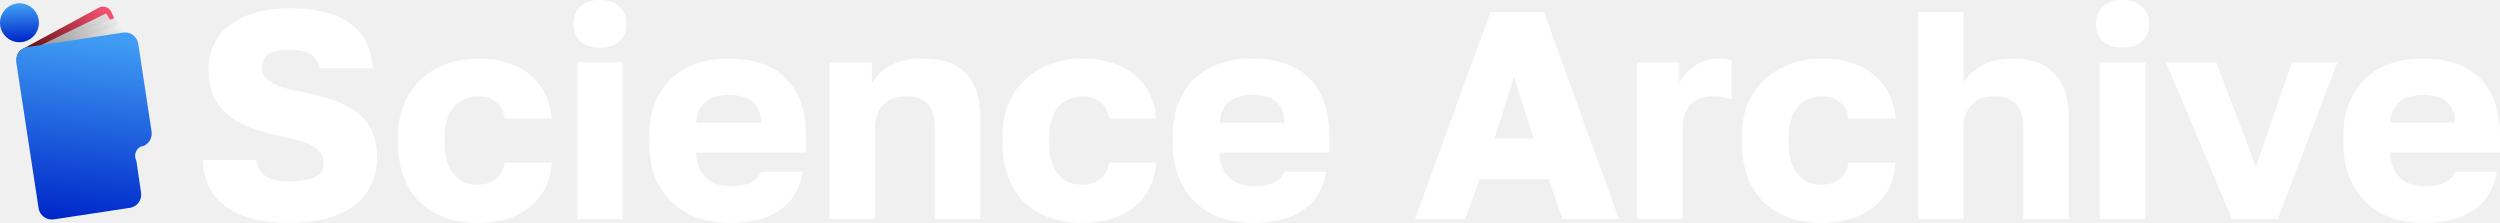
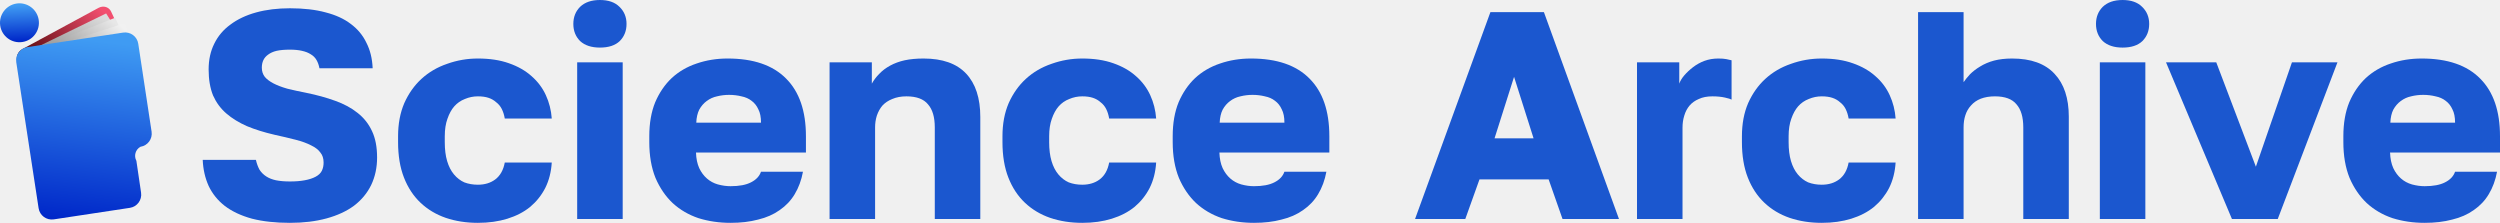
<svg xmlns="http://www.w3.org/2000/svg" xmlns:xlink="http://www.w3.org/1999/xlink" width="1494.518mm" height="133.217mm" viewBox="0 0 1494.518 133.217" version="1.1" id="svg5">
  <defs id="defs2">
    <linearGradient id="linearGradient26910">
      <stop style="stop-color:#313131;stop-opacity:1;" offset="0" id="stop26906" />
      <stop style="stop-color:#e7e7e7;stop-opacity:1;" offset="1" id="stop26908" />
    </linearGradient>
    <linearGradient id="linearGradient26904">
      <stop style="stop-color:#313131;stop-opacity:1;" offset="0" id="stop26900" />
      <stop style="stop-color:#dcdcdc;stop-opacity:1;" offset="1" id="stop26902" />
    </linearGradient>
    <linearGradient id="linearGradient26097">
      <stop style="stop-color:#313131;stop-opacity:1;" offset="0" id="stop26093" />
      <stop style="stop-color:#f1f1f1;stop-opacity:1;" offset="1" id="stop26095" />
    </linearGradient>
    <linearGradient id="linearGradient23909">
      <stop style="stop-color:#3f9bf3;stop-opacity:1;" offset="0" id="stop23905" />
      <stop style="stop-color:#0028c9;stop-opacity:1;" offset="1" id="stop23907" />
    </linearGradient>
    <linearGradient id="linearGradient21723">
      <stop style="stop-color:#3f9bf3;stop-opacity:1;" offset="0" id="stop21719" />
      <stop style="stop-color:#0028c9;stop-opacity:1;" offset="1" id="stop21721" />
    </linearGradient>
    <linearGradient id="linearGradient14964">
      <stop style="stop-color:#f24f6f;stop-opacity:1;" offset="0" id="stop14960" />
      <stop style="stop-color:#450000;stop-opacity:1;" offset="1" id="stop14962" />
    </linearGradient>
    <linearGradient xlink:href="#linearGradient14964" id="linearGradient14955" gradientUnits="userSpaceOnUse" x1="140.113" y1="115.858" x2="27.49" y2="151.428" gradientTransform="matrix(0.428531,-0.2318879,0.2289738,0.4924826,-22.08001,-14.55968)" />
    <linearGradient xlink:href="#linearGradient21723" id="linearGradient21725" x1="35.237" y1="61.036" x2="31.776" y2="92.498" gradientUnits="userSpaceOnUse" gradientTransform="matrix(0.6722887,0,0,0.6722887,-13.16986,-36.19401)" />
    <linearGradient xlink:href="#linearGradient23909" id="linearGradient23911" x1="83.659" y1="102.777" x2="42.375" y2="257.57" gradientUnits="userSpaceOnUse" gradientTransform="matrix(0.6647005,-0.1007243,0.1007243,0.6647005,-14.42513,-36.13899)" />
    <linearGradient xlink:href="#linearGradient26097" id="linearGradient26099" x1="-22.507" y1="194.882" x2="80.162" y2="139.697" gradientUnits="userSpaceOnUse" gradientTransform="matrix(0.7143603,0,0,0.6760841,6.340776,-55.71086)" />
    <linearGradient xlink:href="#linearGradient26904" id="linearGradient26134" gradientUnits="userSpaceOnUse" gradientTransform="matrix(0.7572741,0,0,0.6916352,-12.80855,-58.6773)" x1="-22.507" y1="194.882" x2="80.162" y2="139.697" />
    <linearGradient xlink:href="#linearGradient26910" id="linearGradient26171" gradientUnits="userSpaceOnUse" gradientTransform="matrix(0.7160646,0,0,0.6793366,-0.835394,-56.88393)" x1="-22.507" y1="194.882" x2="80.162" y2="139.697" />
  </defs>
  <g id="layer1" transform="translate(-79.9019,-38.39165)">
    <g aria-label="Science Archive" id="text616" style="font-weight:bold;font-size:176.68px;font-family:'Golos Text VF';-inkscape-font-specification:'Golos Text VF, Bold';fill:#1f41c9;stroke-width:8.945;stroke-linejoin:round">
-       <path d="m 253.21,171.608 q 12.191,0 21.908,-2.65 9.717,-2.65 16.431,-7.597 6.714,-5.124 10.247,-12.368 3.534,-7.421 3.534,-16.431 0,-9.364 -3.004,-15.725 -3.004,-6.537 -8.657,-10.954 -5.477,-4.417 -13.428,-7.244 -7.774,-2.827 -17.315,-4.77 -6.36,-1.237 -11.308,-2.474 -4.947,-1.413 -8.304,-3.18 -3.357,-1.767 -5.124,-3.887 -1.767,-2.297 -1.767,-5.477 0,-2.474 0.883,-4.417 0.883,-1.943 2.827,-3.357 2.12,-1.59 5.124,-2.297 3.18,-0.707 7.951,-0.707 4.24,0 7.244,0.707 3.18,0.707 5.3,2.12 2.12,1.237 3.357,3.357 1.237,2.12 1.767,4.947 h 31.802 q -0.353,-8.657 -3.71,-15.194 -3.18,-6.714 -9.364,-11.308 -6.007,-4.594 -15.018,-6.891 -9.011,-2.474 -21.378,-2.474 -11.131,0 -20.142,2.474 -9.011,2.474 -15.371,7.244 -6.36,4.594 -9.717,11.484 -3.357,6.714 -3.357,15.371 0,9.011 2.65,15.548 2.827,6.36 7.951,10.777 5.124,4.417 12.368,7.597 7.244,3.004 16.431,5.124 7.244,1.59 12.721,3.004 5.477,1.413 9.187,3.357 3.71,1.767 5.477,4.24 1.943,2.297 1.943,6.007 0,2.827 -1.06,4.947 -1.06,2.12 -3.71,3.534 -2.65,1.413 -6.537,2.12 -3.71,0.707 -8.834,0.707 -4.77,0 -8.304,-0.707 -3.357,-0.707 -5.83,-2.297 -2.474,-1.59 -4.064,-4.064 -1.413,-2.65 -2.12,-5.83 h -31.802 q 0.353,8.481 3.534,15.548 3.357,7.067 9.717,12.014 6.537,4.947 16.255,7.597 9.717,2.474 22.615,2.474 z" style="fill:#ffffff" id="path422" />
-       <path d="m 365.579,171.608 q 9.717,0 17.668,-2.474 7.951,-2.474 13.604,-7.067 5.654,-4.77 9.011,-11.308 3.357,-6.714 3.887,-15.194 h -28.092 q -1.237,6.714 -5.654,10.071 -4.24,3.18 -10.424,3.18 -4.417,0 -8.127,-1.413 -3.534,-1.59 -6.184,-4.77 -2.65,-3.18 -4.064,-7.951 -1.413,-4.77 -1.413,-11.308 v -3.534 q 0,-6.007 1.59,-10.424 1.59,-4.594 4.064,-7.421 2.65,-3.004 6.36,-4.417 3.71,-1.59 7.774,-1.59 3.71,0 6.36,0.883 2.65,0.883 4.594,2.65 2.12,1.59 3.357,4.064 1.237,2.474 1.767,5.654 h 28.092 q -0.53,-7.421 -3.534,-13.958 -3.004,-6.537 -8.481,-11.308 -5.477,-4.947 -13.604,-7.774 -7.951,-2.827 -18.551,-2.827 -9.541,0 -18.375,3.18 -8.834,3.004 -15.371,9.011 -6.36,5.83 -10.247,14.488 -3.71,8.657 -3.71,19.788 v 3.534 q 0,12.191 3.534,21.202 3.534,9.011 9.894,15.018 6.36,6.007 15.018,9.011 8.834,3.004 19.258,3.004 z" style="fill:#ffffff" id="path424" />
-       <path d="m 424.943,169.312 h 27.209 V 75.671 H 424.943 Z M 438.547,66.837 q 7.774,0 11.838,-3.887 4.064,-4.064 4.064,-10.247 0,-6.184 -4.24,-10.247 -4.064,-4.064 -11.661,-4.064 -7.597,0 -11.838,4.064 -4.064,4.064 -4.064,10.247 0,6.184 4.064,10.247 4.24,3.887 11.838,3.887 z" style="fill:#ffffff" id="path426" />
-       <path d="m 516.64,171.608 q 9.187,0 16.431,-1.943 7.421,-1.767 12.898,-5.654 5.654,-3.887 9.011,-9.541 3.534,-5.83 4.947,-13.428 h -25.089 q -1.413,4.064 -6.007,6.36 -4.417,2.297 -12.191,2.297 -3.71,0 -7.597,-1.06 -3.71,-1.06 -6.537,-3.534 -2.827,-2.474 -4.594,-6.184 -1.767,-3.887 -1.943,-9.364 h 65.725 v -9.717 q 0,-22.615 -11.838,-34.453 -11.838,-12.014 -34.983,-12.014 -9.894,0 -18.551,3.004 -8.481,2.827 -14.841,8.657 -6.184,5.83 -9.894,14.488 -3.534,8.657 -3.534,20.318 v 3.534 q 0,12.191 3.71,21.378 3.887,9.011 10.247,15.018 6.537,6.007 15.371,9.011 9.011,2.827 19.258,2.827 z m -0.883,-76.502 q 3.887,0 7.421,0.883 3.534,0.707 6.007,2.65 2.65,1.943 4.064,5.124 1.59,3.004 1.59,7.951 h -38.693 q 0.177,-4.594 1.767,-7.774 1.767,-3.18 4.417,-5.124 2.827,-2.12 6.184,-2.827 3.534,-0.883 7.244,-0.883 z" style="fill:#ffffff" id="path428" />
-       <path d="m 575.827,169.312 h 27.209 v -54.771 q 0,-3.71 1.06,-7.067 1.237,-3.534 3.357,-6.007 2.297,-2.474 5.83,-3.887 3.71,-1.59 8.481,-1.59 9.011,0 12.898,4.77 4.064,4.594 4.064,13.781 v 54.771 h 27.209 v -60.955 q 0,-16.961 -8.481,-25.972 -8.481,-9.011 -25.442,-9.011 -6.36,0 -11.308,1.06 -4.77,1.06 -8.657,3.18 -3.887,2.12 -6.537,4.947 -2.65,2.65 -4.417,5.83 V 75.671 H 575.827 Z" style="fill:#ffffff" id="path430" />
-       <path d="m 726.888,171.608 q 9.717,0 17.668,-2.474 7.951,-2.474 13.604,-7.067 5.654,-4.77 9.011,-11.308 3.357,-6.714 3.887,-15.194 H 742.966 q -1.237,6.714 -5.654,10.071 -4.24,3.18 -10.424,3.18 -4.417,0 -8.127,-1.413 -3.534,-1.59 -6.184,-4.77 -2.65,-3.18 -4.064,-7.951 -1.413,-4.77 -1.413,-11.308 v -3.534 q 0,-6.007 1.59,-10.424 1.59,-4.594 4.064,-7.421 2.65,-3.004 6.36,-4.417 3.71,-1.59 7.774,-1.59 3.71,0 6.36,0.883 2.65,0.883 4.594,2.65 2.12,1.59 3.357,4.064 1.237,2.474 1.767,5.654 h 28.092 q -0.53,-7.421 -3.534,-13.958 -3.004,-6.537 -8.481,-11.308 -5.477,-4.947 -13.604,-7.774 -7.951,-2.827 -18.551,-2.827 -9.541,0 -18.375,3.18 -8.834,3.004 -15.371,9.011 -6.36,5.83 -10.247,14.488 -3.71,8.657 -3.71,19.788 v 3.534 q 0,12.191 3.534,21.202 3.534,9.011 9.894,15.018 6.36,6.007 15.018,9.011 8.834,3.004 19.258,3.004 z" style="fill:#ffffff" id="path432" />
-       <path d="m 829.539,171.608 q 9.187,0 16.431,-1.943 7.421,-1.767 12.898,-5.654 5.654,-3.887 9.011,-9.541 3.534,-5.83 4.947,-13.428 h -25.089 q -1.413,4.064 -6.007,6.36 -4.417,2.297 -12.191,2.297 -3.71,0 -7.597,-1.06 -3.71,-1.06 -6.537,-3.534 -2.827,-2.474 -4.594,-6.184 -1.767,-3.887 -1.943,-9.364 h 65.725 v -9.717 q 0,-22.615 -11.838,-34.453 -11.838,-12.014 -34.983,-12.014 -9.894,0 -18.551,3.004 -8.481,2.827 -14.841,8.657 -6.184,5.83 -9.894,14.488 -3.534,8.657 -3.534,20.318 v 3.534 q 0,12.191 3.71,21.378 3.887,9.011 10.247,15.018 6.537,6.007 15.371,9.011 9.011,2.827 19.258,2.827 z m -0.883,-76.502 q 3.887,0 7.421,0.883 3.534,0.707 6.007,2.65 2.65,1.943 4.064,5.124 1.59,3.004 1.59,7.951 h -38.693 q 0.177,-4.594 1.767,-7.774 1.767,-3.18 4.417,-5.124 2.827,-2.12 6.184,-2.827 3.534,-0.883 7.244,-0.883 z" style="fill:#ffffff" id="path434" />
-       <path d="m 1013.992,169.312 h 33.746 L 1002.861,45.636 h -31.979 l -45.053,123.676 h 30.036 l 8.481,-23.675 h 41.343 z m -28.975,-84.983 11.661,36.749 h -23.322 z" style="fill:#ffffff" id="path436" />
-       <path d="m 1058.515,169.312 h 27.209 v -54.594 q 0,-3.887 1.06,-7.244 1.06,-3.534 3.18,-6.007 2.12,-2.474 5.477,-3.887 3.357,-1.59 8.127,-1.59 4.24,0 7.42,0.707 3.18,0.707 4.064,1.237 V 74.434 q -1.413,-0.353 -3.18,-0.707 -1.767,-0.353 -4.77,-0.353 -4.417,0 -8.304,1.413 -3.71,1.413 -6.714,3.71 -3.004,2.297 -5.3,4.947 -2.12,2.474 -3.004,4.947 v -12.721 h -25.265 z" style="fill:#ffffff" id="path438" />
-       <path d="m 1168.94,171.608 q 9.717,0 17.668,-2.474 7.951,-2.474 13.604,-7.067 5.654,-4.77 9.011,-11.308 3.357,-6.714 3.887,-15.194 h -28.092 q -1.237,6.714 -5.654,10.071 -4.24,3.18 -10.424,3.18 -4.417,0 -8.127,-1.413 -3.534,-1.59 -6.184,-4.77 -2.65,-3.18 -4.064,-7.951 -1.413,-4.77 -1.413,-11.308 v -3.534 q 0,-6.007 1.59,-10.424 1.59,-4.594 4.064,-7.421 2.65,-3.004 6.361,-4.417 3.71,-1.59 7.774,-1.59 3.71,0 6.361,0.883 2.65,0.883 4.594,2.65 2.12,1.59 3.357,4.064 1.237,2.474 1.767,5.654 h 28.092 q -0.53,-7.421 -3.534,-13.958 -3.004,-6.537 -8.481,-11.308 -5.477,-4.947 -13.604,-7.774 -7.951,-2.827 -18.551,-2.827 -9.541,0 -18.375,3.18 -8.834,3.004 -15.371,9.011 -6.361,5.83 -10.247,14.488 -3.71,8.657 -3.71,19.788 v 3.534 q 0,12.191 3.534,21.202 3.534,9.011 9.894,15.018 6.36,6.007 15.018,9.011 8.834,3.004 19.258,3.004 z" style="fill:#ffffff" id="path440" />
-       <path d="m 1226.538,169.312 h 27.209 v -54.771 q 0,-4.064 1.06,-7.244 1.06,-3.357 3.357,-5.83 2.297,-2.65 5.83,-4.064 3.71,-1.413 8.481,-1.413 9.011,0 12.898,4.77 4.064,4.594 4.064,13.781 v 54.771 h 27.209 v -61.131 q 0,-16.608 -8.481,-25.619 -8.481,-9.187 -25.442,-9.187 -6.007,0 -10.777,1.237 -4.594,1.237 -8.304,3.534 -3.534,2.12 -6.007,4.594 -2.297,2.474 -3.887,4.77 V 45.636 h -27.209 z" style="fill:#ffffff" id="path442" />
-       <path d="m 1335.196,169.312 h 27.209 V 75.671 h -27.209 z m 13.604,-102.474 q 7.774,0 11.838,-3.887 4.064,-4.064 4.064,-10.247 0,-6.184 -4.24,-10.247 -4.064,-4.064 -11.661,-4.064 -7.597,0 -11.838,4.064 -4.064,4.064 -4.064,10.247 0,6.184 4.064,10.247 4.24,3.887 11.838,3.887 z" style="fill:#ffffff" id="path444" />
-       <path d="m 1414.172,169.312 h 27.385 l 35.689,-93.64 h -27.209 l -21.555,62.368 -23.675,-62.368 h -30.036 z" style="fill:#ffffff" id="path446" />
-       <path d="m 1529.367,171.608 q 9.187,0 16.431,-1.943 7.421,-1.767 12.898,-5.654 5.654,-3.887 9.011,-9.541 3.534,-5.83 4.947,-13.428 h -25.089 q -1.413,4.064 -6.007,6.36 -4.417,2.297 -12.191,2.297 -3.71,0 -7.597,-1.06 -3.71,-1.06 -6.537,-3.534 -2.827,-2.474 -4.594,-6.184 -1.767,-3.887 -1.944,-9.364 h 65.725 v -9.717 q 0,-22.615 -11.838,-34.453 -11.838,-12.014 -34.983,-12.014 -9.894,0 -18.551,3.004 -8.481,2.827 -14.841,8.657 -6.184,5.83 -9.894,14.488 -3.534,8.657 -3.534,20.318 v 3.534 q 0,12.191 3.71,21.378 3.887,9.011 10.247,15.018 6.537,6.007 15.371,9.011 9.011,2.827 19.258,2.827 z m -0.883,-76.502 q 3.887,0 7.421,0.883 3.534,0.707 6.007,2.65 2.65,1.943 4.064,5.124 1.59,3.004 1.59,7.951 h -38.693 q 0.177,-4.594 1.767,-7.774 1.767,-3.18 4.417,-5.124 2.827,-2.12 6.184,-2.827 3.534,-0.883 7.244,-0.883 z" style="fill:#ffffff" id="path448" />
+       <path d="m 253.21,171.608 q 12.191,0 21.908,-2.65 9.717,-2.65 16.431,-7.597 6.714,-5.124 10.247,-12.368 3.534,-7.421 3.534,-16.431 0,-9.364 -3.004,-15.725 -3.004,-6.537 -8.657,-10.954 -5.477,-4.417 -13.428,-7.244 -7.774,-2.827 -17.315,-4.77 -6.36,-1.237 -11.308,-2.474 -4.947,-1.413 -8.304,-3.18 -3.357,-1.767 -5.124,-3.887 -1.767,-2.297 -1.767,-5.477 0,-2.474 0.883,-4.417 0.883,-1.943 2.827,-3.357 2.12,-1.59 5.124,-2.297 3.18,-0.707 7.951,-0.707 4.24,0 7.244,0.707 3.18,0.707 5.3,2.12 2.12,1.237 3.357,3.357 1.237,2.12 1.767,4.947 h 31.802 q -0.353,-8.657 -3.71,-15.194 -3.18,-6.714 -9.364,-11.308 -6.007,-4.594 -15.018,-6.891 -9.011,-2.474 -21.378,-2.474 -11.131,0 -20.142,2.474 -9.011,2.474 -15.371,7.244 -6.36,4.594 -9.717,11.484 -3.357,6.714 -3.357,15.371 0,9.011 2.65,15.548 2.827,6.36 7.951,10.777 5.124,4.417 12.368,7.597 7.244,3.004 16.431,5.124 7.244,1.59 12.721,3.004 5.477,1.413 9.187,3.357 3.71,1.767 5.477,4.24 1.943,2.297 1.943,6.007 0,2.827 -1.06,4.947 -1.06,2.12 -3.71,3.534 -2.65,1.413 -6.537,2.12 -3.71,0.707 -8.834,0.707 -4.77,0 -8.304,-0.707 -3.357,-0.707 -5.83,-2.297 -2.474,-1.59 -4.064,-4.064 -1.413,-2.65 -2.12,-5.83 h -31.802 q 0.353,8.481 3.534,15.548 3.357,7.067 9.717,12.014 6.537,4.947 16.255,7.597 9.717,2.474 22.615,2.474 z" style="fill:#1B57CFFF" id="path422" />
+       <path d="m 365.579,171.608 q 9.717,0 17.668,-2.474 7.951,-2.474 13.604,-7.067 5.654,-4.77 9.011,-11.308 3.357,-6.714 3.887,-15.194 h -28.092 q -1.237,6.714 -5.654,10.071 -4.24,3.18 -10.424,3.18 -4.417,0 -8.127,-1.413 -3.534,-1.59 -6.184,-4.77 -2.65,-3.18 -4.064,-7.951 -1.413,-4.77 -1.413,-11.308 v -3.534 q 0,-6.007 1.59,-10.424 1.59,-4.594 4.064,-7.421 2.65,-3.004 6.36,-4.417 3.71,-1.59 7.774,-1.59 3.71,0 6.36,0.883 2.65,0.883 4.594,2.65 2.12,1.59 3.357,4.064 1.237,2.474 1.767,5.654 h 28.092 q -0.53,-7.421 -3.534,-13.958 -3.004,-6.537 -8.481,-11.308 -5.477,-4.947 -13.604,-7.774 -7.951,-2.827 -18.551,-2.827 -9.541,0 -18.375,3.18 -8.834,3.004 -15.371,9.011 -6.36,5.83 -10.247,14.488 -3.71,8.657 -3.71,19.788 v 3.534 q 0,12.191 3.534,21.202 3.534,9.011 9.894,15.018 6.36,6.007 15.018,9.011 8.834,3.004 19.258,3.004 z" style="fill:#1B57CFFF" id="path424" />
+       <path d="m 424.943,169.312 h 27.209 V 75.671 H 424.943 Z M 438.547,66.837 q 7.774,0 11.838,-3.887 4.064,-4.064 4.064,-10.247 0,-6.184 -4.24,-10.247 -4.064,-4.064 -11.661,-4.064 -7.597,0 -11.838,4.064 -4.064,4.064 -4.064,10.247 0,6.184 4.064,10.247 4.24,3.887 11.838,3.887 z" style="fill:#1B57CFFF" id="path426" />
+       <path d="m 516.64,171.608 q 9.187,0 16.431,-1.943 7.421,-1.767 12.898,-5.654 5.654,-3.887 9.011,-9.541 3.534,-5.83 4.947,-13.428 h -25.089 q -1.413,4.064 -6.007,6.36 -4.417,2.297 -12.191,2.297 -3.71,0 -7.597,-1.06 -3.71,-1.06 -6.537,-3.534 -2.827,-2.474 -4.594,-6.184 -1.767,-3.887 -1.943,-9.364 h 65.725 v -9.717 q 0,-22.615 -11.838,-34.453 -11.838,-12.014 -34.983,-12.014 -9.894,0 -18.551,3.004 -8.481,2.827 -14.841,8.657 -6.184,5.83 -9.894,14.488 -3.534,8.657 -3.534,20.318 v 3.534 q 0,12.191 3.71,21.378 3.887,9.011 10.247,15.018 6.537,6.007 15.371,9.011 9.011,2.827 19.258,2.827 z m -0.883,-76.502 q 3.887,0 7.421,0.883 3.534,0.707 6.007,2.65 2.65,1.943 4.064,5.124 1.59,3.004 1.59,7.951 h -38.693 q 0.177,-4.594 1.767,-7.774 1.767,-3.18 4.417,-5.124 2.827,-2.12 6.184,-2.827 3.534,-0.883 7.244,-0.883 z" style="fill:#1B57CFFF" id="path428" />
+       <path d="m 575.827,169.312 h 27.209 v -54.771 q 0,-3.71 1.06,-7.067 1.237,-3.534 3.357,-6.007 2.297,-2.474 5.83,-3.887 3.71,-1.59 8.481,-1.59 9.011,0 12.898,4.77 4.064,4.594 4.064,13.781 v 54.771 h 27.209 v -60.955 q 0,-16.961 -8.481,-25.972 -8.481,-9.011 -25.442,-9.011 -6.36,0 -11.308,1.06 -4.77,1.06 -8.657,3.18 -3.887,2.12 -6.537,4.947 -2.65,2.65 -4.417,5.83 V 75.671 H 575.827 Z" style="fill:#1B57CFFF" id="path430" />
+       <path d="m 726.888,171.608 q 9.717,0 17.668,-2.474 7.951,-2.474 13.604,-7.067 5.654,-4.77 9.011,-11.308 3.357,-6.714 3.887,-15.194 H 742.966 q -1.237,6.714 -5.654,10.071 -4.24,3.18 -10.424,3.18 -4.417,0 -8.127,-1.413 -3.534,-1.59 -6.184,-4.77 -2.65,-3.18 -4.064,-7.951 -1.413,-4.77 -1.413,-11.308 v -3.534 q 0,-6.007 1.59,-10.424 1.59,-4.594 4.064,-7.421 2.65,-3.004 6.36,-4.417 3.71,-1.59 7.774,-1.59 3.71,0 6.36,0.883 2.65,0.883 4.594,2.65 2.12,1.59 3.357,4.064 1.237,2.474 1.767,5.654 h 28.092 q -0.53,-7.421 -3.534,-13.958 -3.004,-6.537 -8.481,-11.308 -5.477,-4.947 -13.604,-7.774 -7.951,-2.827 -18.551,-2.827 -9.541,0 -18.375,3.18 -8.834,3.004 -15.371,9.011 -6.36,5.83 -10.247,14.488 -3.71,8.657 -3.71,19.788 v 3.534 q 0,12.191 3.534,21.202 3.534,9.011 9.894,15.018 6.36,6.007 15.018,9.011 8.834,3.004 19.258,3.004 z" style="fill:#1B57CFFF" id="path432" />
+       <path d="m 829.539,171.608 q 9.187,0 16.431,-1.943 7.421,-1.767 12.898,-5.654 5.654,-3.887 9.011,-9.541 3.534,-5.83 4.947,-13.428 h -25.089 q -1.413,4.064 -6.007,6.36 -4.417,2.297 -12.191,2.297 -3.71,0 -7.597,-1.06 -3.71,-1.06 -6.537,-3.534 -2.827,-2.474 -4.594,-6.184 -1.767,-3.887 -1.943,-9.364 h 65.725 v -9.717 q 0,-22.615 -11.838,-34.453 -11.838,-12.014 -34.983,-12.014 -9.894,0 -18.551,3.004 -8.481,2.827 -14.841,8.657 -6.184,5.83 -9.894,14.488 -3.534,8.657 -3.534,20.318 v 3.534 q 0,12.191 3.71,21.378 3.887,9.011 10.247,15.018 6.537,6.007 15.371,9.011 9.011,2.827 19.258,2.827 z m -0.883,-76.502 q 3.887,0 7.421,0.883 3.534,0.707 6.007,2.65 2.65,1.943 4.064,5.124 1.59,3.004 1.59,7.951 h -38.693 q 0.177,-4.594 1.767,-7.774 1.767,-3.18 4.417,-5.124 2.827,-2.12 6.184,-2.827 3.534,-0.883 7.244,-0.883 z" style="fill:#1B57CFFF" id="path434" />
+       <path d="m 1013.992,169.312 h 33.746 L 1002.861,45.636 h -31.979 l -45.053,123.676 h 30.036 l 8.481,-23.675 h 41.343 z m -28.975,-84.983 11.661,36.749 h -23.322 z" style="fill:#1B57CFFF" id="path436" />
+       <path d="m 1058.515,169.312 h 27.209 v -54.594 q 0,-3.887 1.06,-7.244 1.06,-3.534 3.18,-6.007 2.12,-2.474 5.477,-3.887 3.357,-1.59 8.127,-1.59 4.24,0 7.42,0.707 3.18,0.707 4.064,1.237 V 74.434 q -1.413,-0.353 -3.18,-0.707 -1.767,-0.353 -4.77,-0.353 -4.417,0 -8.304,1.413 -3.71,1.413 -6.714,3.71 -3.004,2.297 -5.3,4.947 -2.12,2.474 -3.004,4.947 v -12.721 h -25.265 z" style="fill:#1B57CFFF" id="path438" />
+       <path d="m 1168.94,171.608 q 9.717,0 17.668,-2.474 7.951,-2.474 13.604,-7.067 5.654,-4.77 9.011,-11.308 3.357,-6.714 3.887,-15.194 h -28.092 q -1.237,6.714 -5.654,10.071 -4.24,3.18 -10.424,3.18 -4.417,0 -8.127,-1.413 -3.534,-1.59 -6.184,-4.77 -2.65,-3.18 -4.064,-7.951 -1.413,-4.77 -1.413,-11.308 v -3.534 q 0,-6.007 1.59,-10.424 1.59,-4.594 4.064,-7.421 2.65,-3.004 6.361,-4.417 3.71,-1.59 7.774,-1.59 3.71,0 6.361,0.883 2.65,0.883 4.594,2.65 2.12,1.59 3.357,4.064 1.237,2.474 1.767,5.654 h 28.092 q -0.53,-7.421 -3.534,-13.958 -3.004,-6.537 -8.481,-11.308 -5.477,-4.947 -13.604,-7.774 -7.951,-2.827 -18.551,-2.827 -9.541,0 -18.375,3.18 -8.834,3.004 -15.371,9.011 -6.361,5.83 -10.247,14.488 -3.71,8.657 -3.71,19.788 v 3.534 q 0,12.191 3.534,21.202 3.534,9.011 9.894,15.018 6.36,6.007 15.018,9.011 8.834,3.004 19.258,3.004 z" style="fill:#1B57CFFF" id="path440" />
+       <path d="m 1226.538,169.312 h 27.209 v -54.771 q 0,-4.064 1.06,-7.244 1.06,-3.357 3.357,-5.83 2.297,-2.65 5.83,-4.064 3.71,-1.413 8.481,-1.413 9.011,0 12.898,4.77 4.064,4.594 4.064,13.781 v 54.771 h 27.209 v -61.131 q 0,-16.608 -8.481,-25.619 -8.481,-9.187 -25.442,-9.187 -6.007,0 -10.777,1.237 -4.594,1.237 -8.304,3.534 -3.534,2.12 -6.007,4.594 -2.297,2.474 -3.887,4.77 V 45.636 h -27.209 z" style="fill:#1B57CFFF" id="path442" />
+       <path d="m 1335.196,169.312 h 27.209 V 75.671 h -27.209 z m 13.604,-102.474 q 7.774,0 11.838,-3.887 4.064,-4.064 4.064,-10.247 0,-6.184 -4.24,-10.247 -4.064,-4.064 -11.661,-4.064 -7.597,0 -11.838,4.064 -4.064,4.064 -4.064,10.247 0,6.184 4.064,10.247 4.24,3.887 11.838,3.887 z" style="fill:#1B57CFFF" id="path444" />
+       <path d="m 1414.172,169.312 h 27.385 l 35.689,-93.64 h -27.209 l -21.555,62.368 -23.675,-62.368 h -30.036 z" style="fill:#1B57CFFF" id="path446" />
+       <path d="m 1529.367,171.608 q 9.187,0 16.431,-1.943 7.421,-1.767 12.898,-5.654 5.654,-3.887 9.011,-9.541 3.534,-5.83 4.947,-13.428 h -25.089 q -1.413,4.064 -6.007,6.36 -4.417,2.297 -12.191,2.297 -3.71,0 -7.597,-1.06 -3.71,-1.06 -6.537,-3.534 -2.827,-2.474 -4.594,-6.184 -1.767,-3.887 -1.944,-9.364 h 65.725 v -9.717 q 0,-22.615 -11.838,-34.453 -11.838,-12.014 -34.983,-12.014 -9.894,0 -18.551,3.004 -8.481,2.827 -14.841,8.657 -6.184,5.83 -9.894,14.488 -3.534,8.657 -3.534,20.318 v 3.534 q 0,12.191 3.71,21.378 3.887,9.011 10.247,15.018 6.537,6.007 15.371,9.011 9.011,2.827 19.258,2.827 z m -0.883,-76.502 q 3.887,0 7.421,0.883 3.534,0.707 6.007,2.65 2.65,1.943 4.064,5.124 1.59,3.004 1.59,7.951 h -38.693 q 0.177,-4.594 1.767,-7.774 1.767,-3.18 4.417,-5.124 2.827,-2.12 6.184,-2.827 3.534,-0.883 7.244,-0.883 z" style="fill:#1B57CFFF" id="path448" />
    </g>
  </g>
  <path id="rect12678-5" style="display:inline;fill:url(#linearGradient14955);fill-opacity:1;fill-rule:nonzero;stroke-width:0.737;stroke-linejoin:round" d="m 61.082,3.999 a 5.487,5.935 37.941 0 0 -2.15,0.682 L 13.366,29.338 a 5.487,5.935 37.941 0 0 -2.801,7.839 L 19.039,55.402 85.163,47.234 66.432,6.946 a 5.487,5.935 37.941 0 0 -5.35,-2.947 z" />
  <rect style="fill:url(#linearGradient26134);fill-opacity:1;fill-rule:nonzero;stroke-width:0.332;stroke-linejoin:round;stroke-dasharray:none" id="rect25365-5" width="52.226" height="32.004" x="-2.5" y="35.21" transform="matrix(0.8989839,-0.4379816,0.5323138,0.8465471,0,0)" />
  <rect style="fill:url(#linearGradient26171);fill-opacity:1;fill-rule:nonzero;stroke-width:0.32;stroke-linejoin:round;stroke-dasharray:none" id="rect25365-5-3" width="49.384" height="31.435" x="8.912" y="35.334" transform="matrix(0.9291965,-0.3695861,0.4150953,0.9097779,0,0)" />
  <rect style="fill:url(#linearGradient26099);fill-opacity:1;fill-rule:nonzero;stroke-width:0.318;stroke-linejoin:round;stroke-dasharray:none" id="rect25365" width="49.266" height="31.285" x="16.065" y="36.065" transform="matrix(0.9518679,-0.3065086,0.3403665,0.9402928,0,0)" />
  <path style="display:inline;fill:url(#linearGradient23911);fill-opacity:1;fill-rule:nonzero;stroke-width:0.584;stroke-linejoin:round;stroke-dasharray:none" d="m 16.369,28.166 57.251,-8.676 a 7.938,7.938 36.383 0 1 9.037,6.659 l 7.964,52.555 a 7.937,7.937 126.383 0 1 -6.659,9.037 6.193,6.193 106.115 0 0 -2.426,8.396 l 2.802,19.069 a 7.973,7.973 126.512 0 1 -6.694,9.042 l -45.511,6.896 a 7.95,7.95 36.34 0 1 -9.049,-6.657 L 9.722,37.202 a 7.925,7.925 126.34 0 1 6.647,-9.035 z" id="path21606" />
  <circle style="fill:url(#linearGradient21725);fill-opacity:1;fill-rule:nonzero;stroke-width:0.781;stroke-linejoin:round;stroke-dasharray:none" id="path21717" cx="9.462" cy="15.204" r="11.633" transform="rotate(-8.616667)" />
</svg>
